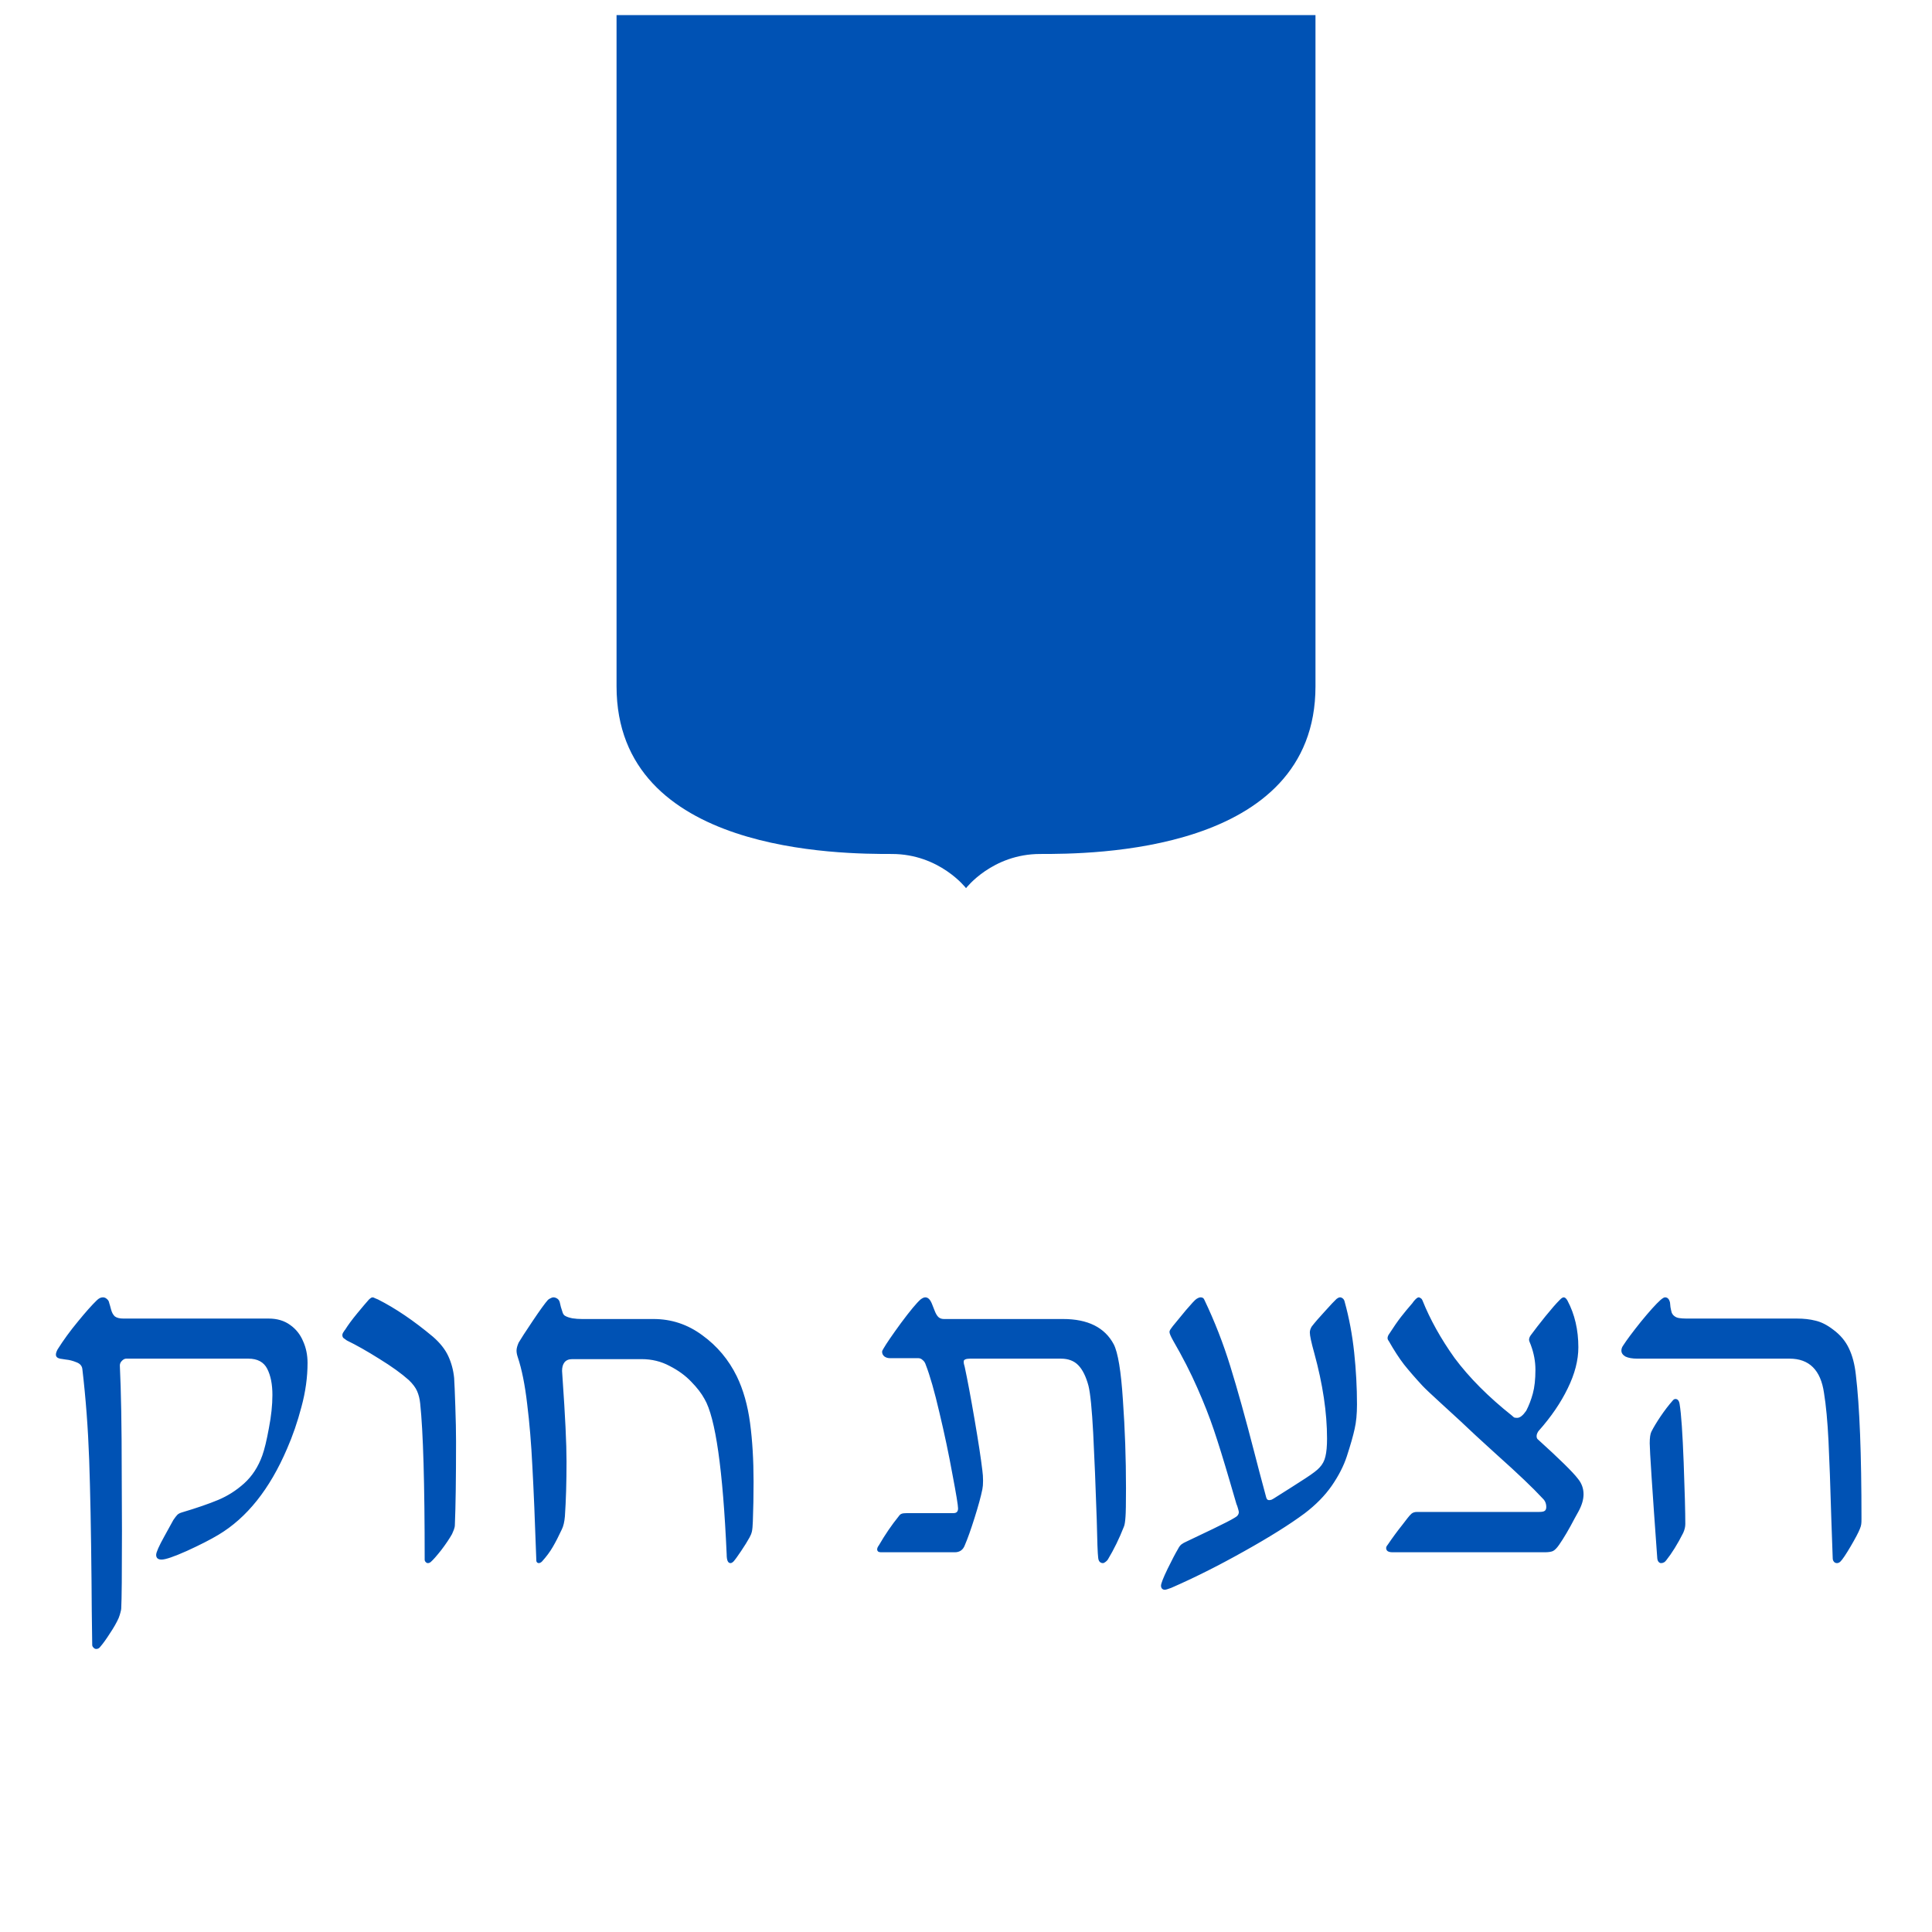
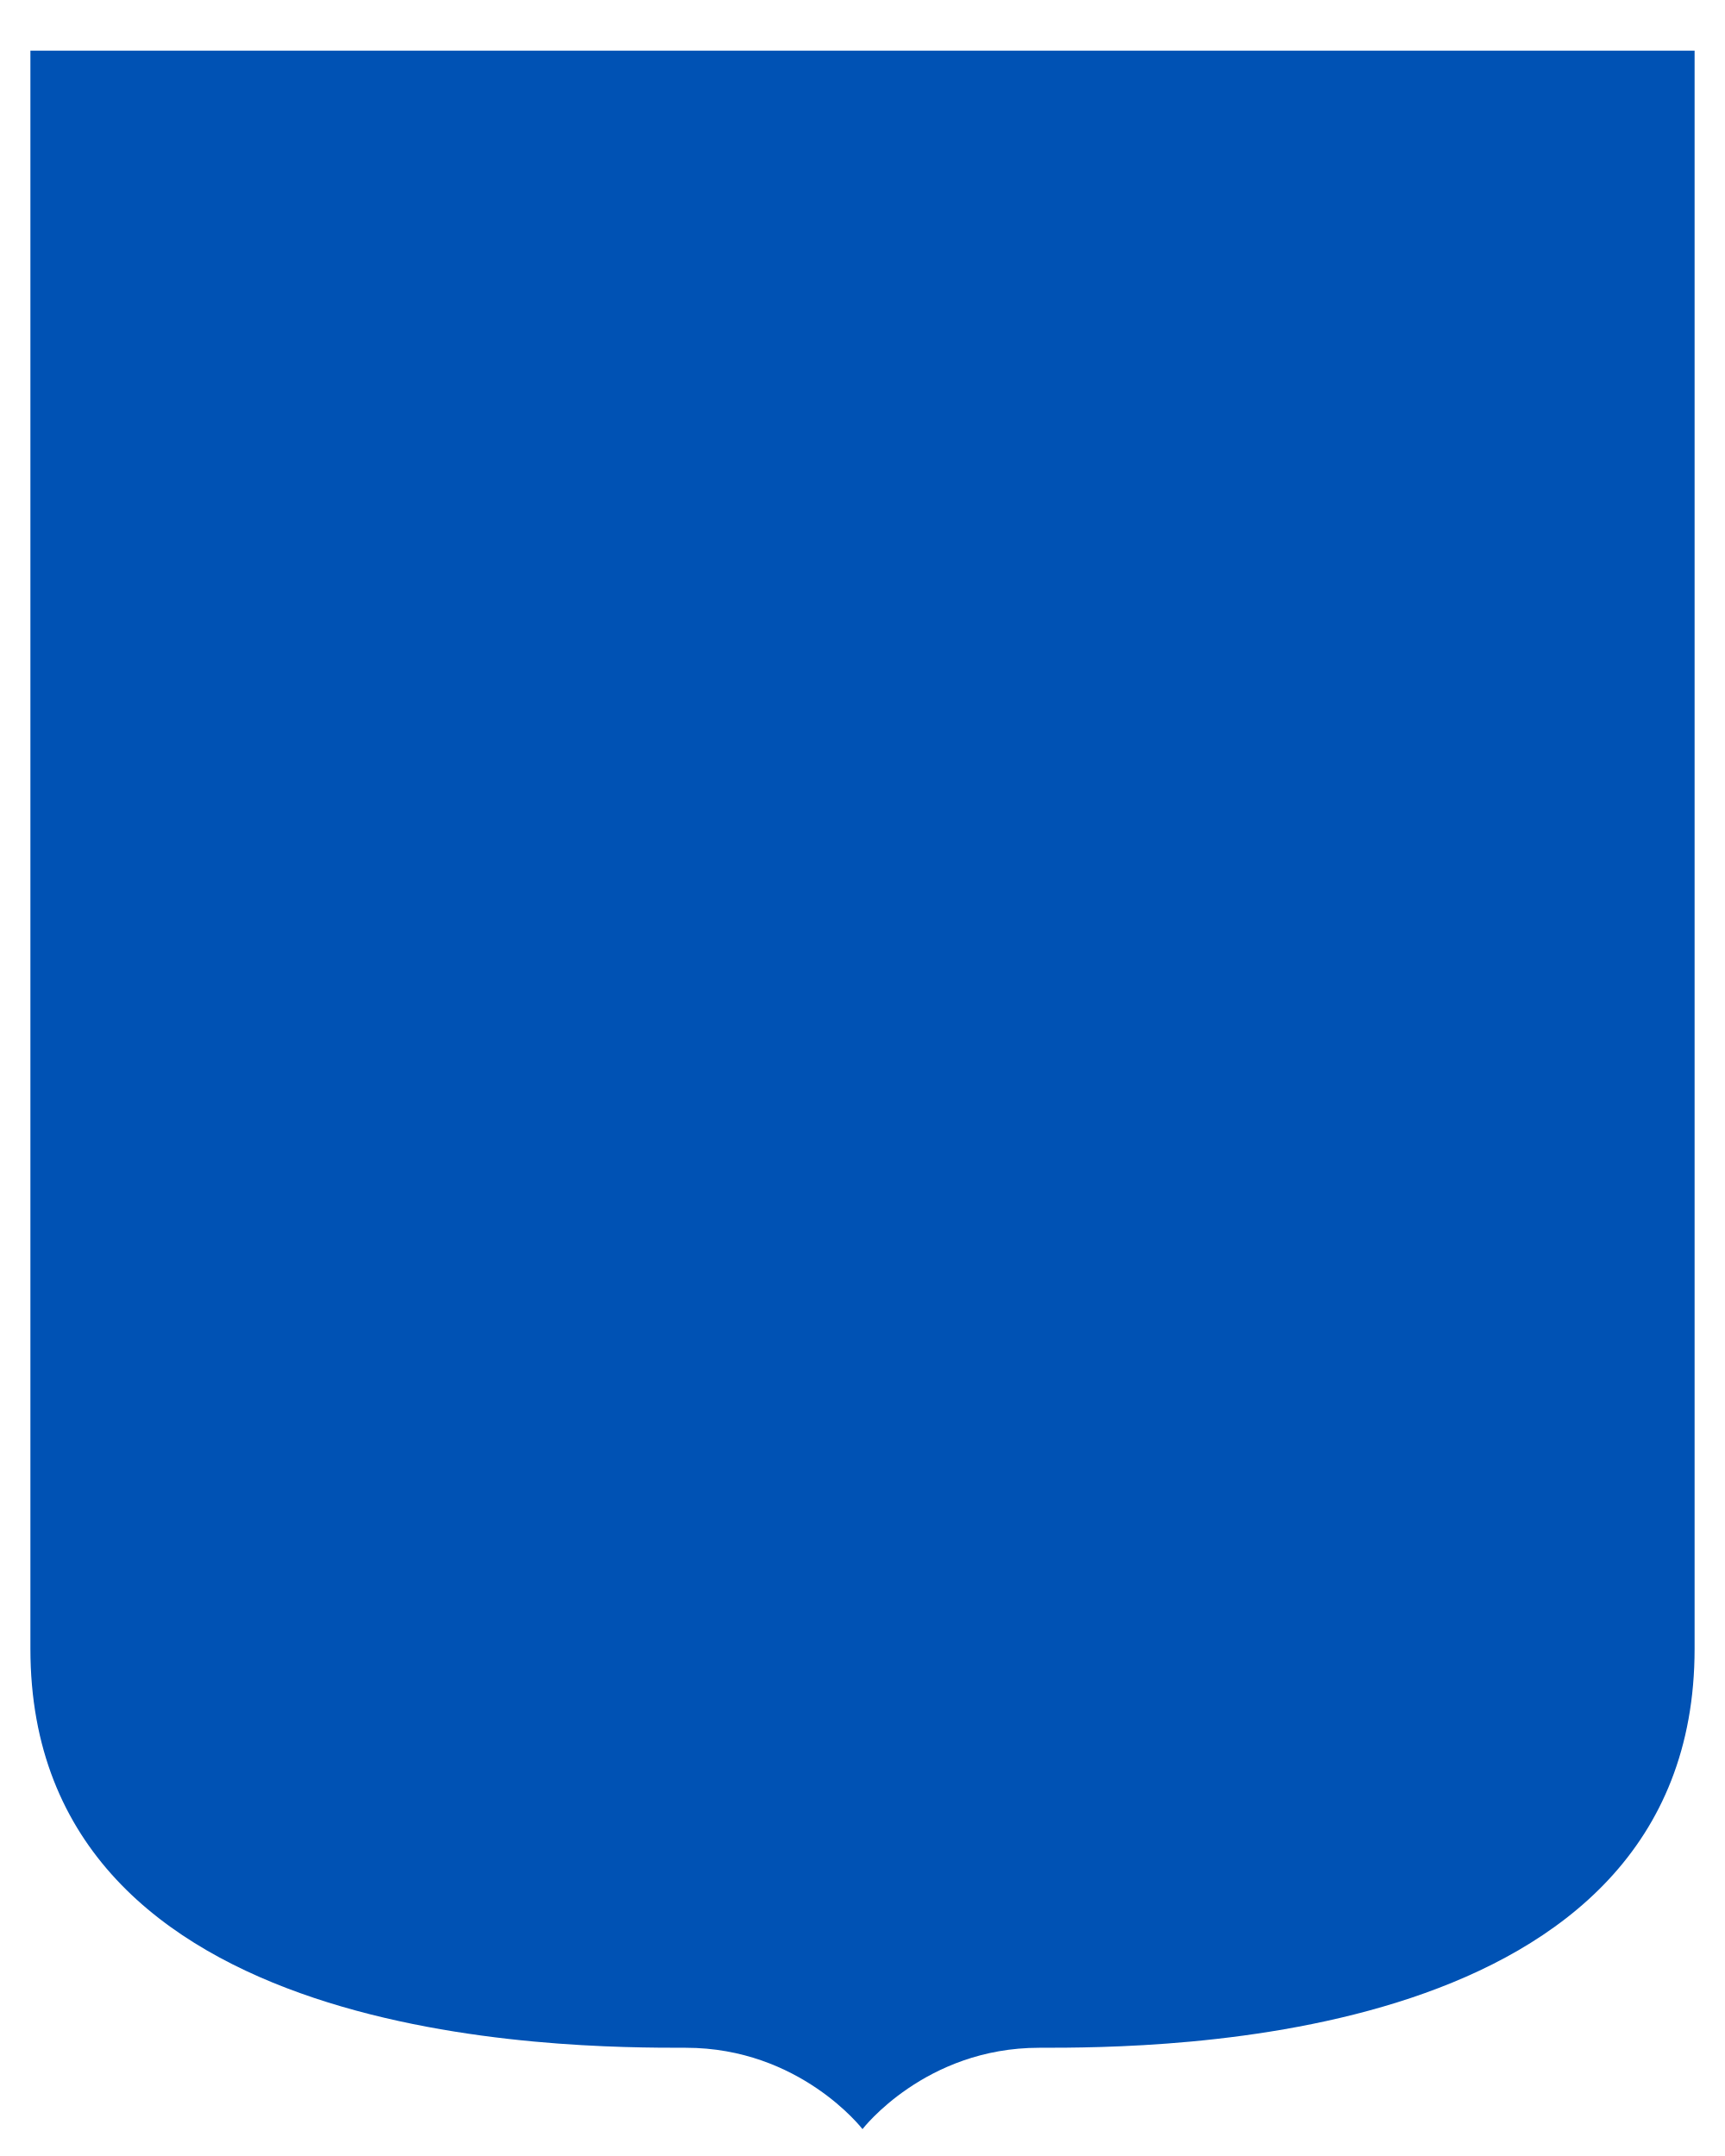
- <svg xmlns="http://www.w3.org/2000/svg" width="64" height="64" viewBox="0 0 64 64" fill="none">
-   <path fill-rule="evenodd" clip-rule="evenodd" d="M20.424 22.737V0.5H32.001H43.577V22.737C43.577 28.289 36.097 28.289 34.458 28.289C32.87 28.289 32.001 29.421 32.001 29.421C32.001 29.421 31.131 28.289 29.543 28.289C27.904 28.289 20.424 28.289 20.424 22.737Z" fill="#0052B4" />
-   <path d="M2.727 45.343C2.712 45.239 2.644 45.166 2.524 45.124C2.41 45.077 2.298 45.048 2.188 45.038C2.084 45.023 2.016 45.012 1.985 45.007C1.897 44.986 1.852 44.942 1.852 44.874C1.852 44.827 1.871 44.77 1.907 44.702C2.1 44.395 2.324 44.088 2.579 43.78C2.834 43.468 3.042 43.233 3.204 43.077C3.272 43.009 3.339 42.976 3.407 42.976C3.459 42.976 3.503 42.994 3.54 43.03C3.582 43.062 3.608 43.106 3.618 43.163C3.634 43.21 3.654 43.283 3.68 43.382C3.707 43.481 3.748 43.556 3.805 43.608C3.868 43.655 3.962 43.679 4.087 43.679H8.899C9.18 43.679 9.417 43.749 9.61 43.89C9.803 44.025 9.946 44.205 10.04 44.429C10.139 44.648 10.188 44.887 10.188 45.148C10.188 45.621 10.121 46.108 9.985 46.608C9.855 47.103 9.696 47.564 9.509 47.991C8.936 49.33 8.178 50.28 7.235 50.843C6.975 50.999 6.628 51.176 6.196 51.374C5.764 51.567 5.483 51.663 5.352 51.663C5.233 51.663 5.173 51.611 5.173 51.507C5.173 51.423 5.264 51.218 5.446 50.89C5.628 50.556 5.727 50.377 5.743 50.351C5.8 50.267 5.845 50.21 5.876 50.179C5.907 50.148 5.957 50.121 6.024 50.101C6.514 49.955 6.915 49.817 7.227 49.687C7.54 49.556 7.826 49.374 8.087 49.14C8.352 48.9 8.553 48.593 8.688 48.218C8.761 48.015 8.834 47.713 8.907 47.312C8.985 46.91 9.024 46.543 9.024 46.21C9.024 45.856 8.967 45.567 8.852 45.343C8.738 45.119 8.529 45.007 8.227 45.007H4.18C4.134 45.007 4.087 45.03 4.04 45.077C3.993 45.124 3.97 45.176 3.97 45.233C4.011 46.093 4.032 47.254 4.032 48.718L4.04 50.71C4.04 52.137 4.032 52.994 4.016 53.28C4.016 53.306 4.009 53.348 3.993 53.405C3.977 53.468 3.957 53.533 3.93 53.601C3.863 53.752 3.766 53.921 3.641 54.108C3.522 54.296 3.412 54.447 3.313 54.562C3.282 54.603 3.24 54.624 3.188 54.624C3.152 54.624 3.121 54.608 3.095 54.577C3.069 54.551 3.055 54.523 3.055 54.491C3.05 54.184 3.045 53.812 3.04 53.374C3.035 52.942 3.032 52.606 3.032 52.366C3.016 50.715 2.99 49.377 2.954 48.351C2.917 47.319 2.842 46.317 2.727 45.343ZM14.177 51.78C14.146 51.78 14.12 51.767 14.099 51.741C14.078 51.72 14.068 51.694 14.068 51.663C14.068 49.142 14.018 47.418 13.919 46.491C13.904 46.34 13.87 46.205 13.818 46.085C13.766 45.965 13.674 45.843 13.544 45.718C13.299 45.499 12.974 45.265 12.568 45.015C12.161 44.759 11.802 44.556 11.49 44.405C11.438 44.369 11.398 44.34 11.372 44.319C11.351 44.293 11.341 44.262 11.341 44.226C11.341 44.194 11.354 44.16 11.38 44.124C11.406 44.082 11.424 44.056 11.435 44.046C11.529 43.895 11.661 43.715 11.833 43.507C12.005 43.298 12.135 43.145 12.224 43.046C12.229 43.041 12.245 43.028 12.271 43.007C12.297 42.986 12.32 42.976 12.341 42.976C12.362 42.976 12.391 42.986 12.427 43.007C12.469 43.023 12.5 43.035 12.521 43.046C13.099 43.338 13.706 43.749 14.341 44.28C14.575 44.483 14.745 44.697 14.849 44.921C14.953 45.145 15.018 45.387 15.044 45.648C15.055 45.819 15.068 46.132 15.083 46.585C15.099 47.038 15.107 47.426 15.107 47.749C15.107 48.983 15.094 49.905 15.068 50.515C15.068 50.562 15.057 50.614 15.036 50.671C15.016 50.723 14.995 50.773 14.974 50.819C14.885 50.976 14.766 51.153 14.615 51.351C14.463 51.543 14.349 51.673 14.271 51.741C14.24 51.767 14.208 51.78 14.177 51.78ZM17.767 51.702C17.721 50.358 17.676 49.314 17.635 48.569C17.598 47.819 17.541 47.132 17.463 46.507C17.39 45.877 17.286 45.358 17.15 44.952C17.124 44.874 17.111 44.804 17.111 44.741C17.111 44.668 17.135 44.58 17.181 44.476C17.244 44.366 17.398 44.129 17.642 43.765C17.887 43.4 18.056 43.166 18.15 43.062C18.171 43.041 18.2 43.023 18.236 43.007C18.273 42.986 18.304 42.976 18.33 42.976C18.372 42.976 18.413 42.989 18.455 43.015C18.497 43.041 18.525 43.08 18.541 43.132C18.551 43.168 18.564 43.223 18.58 43.296C18.601 43.369 18.622 43.434 18.642 43.491C18.663 43.543 18.692 43.577 18.728 43.593C18.78 43.624 18.858 43.65 18.963 43.671C19.067 43.687 19.174 43.694 19.283 43.694H21.65C22.244 43.694 22.783 43.874 23.267 44.233C23.757 44.588 24.137 45.041 24.408 45.593C24.622 46.035 24.767 46.548 24.846 47.132C24.924 47.715 24.963 48.366 24.963 49.085C24.963 49.538 24.955 49.976 24.939 50.398C24.934 50.548 24.924 50.66 24.908 50.733C24.892 50.801 24.866 50.866 24.83 50.929C24.762 51.054 24.668 51.205 24.549 51.382C24.434 51.554 24.351 51.668 24.299 51.726C24.262 51.762 24.228 51.78 24.197 51.78C24.114 51.78 24.072 51.684 24.072 51.491C23.947 48.679 23.702 46.963 23.338 46.343C23.239 46.16 23.093 45.97 22.9 45.773C22.707 45.569 22.468 45.395 22.181 45.249C21.9 45.098 21.59 45.023 21.252 45.023H18.955C18.84 45.023 18.754 45.059 18.697 45.132C18.645 45.2 18.619 45.293 18.619 45.413L18.635 45.655C18.723 46.91 18.767 47.83 18.767 48.413C18.767 49.101 18.749 49.707 18.713 50.233C18.697 50.416 18.663 50.559 18.611 50.663C18.507 50.887 18.408 51.08 18.314 51.241C18.221 51.403 18.101 51.564 17.955 51.726C17.918 51.762 17.882 51.78 17.846 51.78C17.825 51.78 17.806 51.773 17.791 51.757C17.775 51.741 17.767 51.723 17.767 51.702ZM29.768 50.233C29.8 50.187 29.831 50.158 29.862 50.148C29.893 50.132 29.956 50.124 30.05 50.124H31.589C31.688 50.124 31.737 50.072 31.737 49.968C31.737 49.869 31.675 49.491 31.55 48.835C31.43 48.173 31.287 47.494 31.12 46.796C30.958 46.098 30.807 45.569 30.667 45.21C30.646 45.142 30.612 45.09 30.565 45.054C30.523 45.012 30.474 44.991 30.417 44.991H29.479C29.412 44.991 29.352 44.973 29.3 44.937C29.247 44.895 29.221 44.843 29.221 44.78C29.221 44.754 29.237 44.718 29.268 44.671C29.357 44.515 29.55 44.233 29.846 43.827C30.148 43.421 30.365 43.16 30.495 43.046C30.557 42.999 30.609 42.976 30.651 42.976C30.74 42.976 30.813 43.046 30.87 43.187C30.886 43.223 30.914 43.296 30.956 43.405C30.997 43.515 31.042 43.59 31.089 43.632C31.136 43.673 31.195 43.694 31.268 43.694H35.214C36.036 43.694 36.596 43.973 36.893 44.53C37.034 44.801 37.136 45.418 37.198 46.382C37.266 47.34 37.3 48.312 37.3 49.296C37.3 49.806 37.294 50.121 37.284 50.241C37.273 50.408 37.255 50.52 37.229 50.577C37.078 50.963 36.901 51.325 36.698 51.663C36.677 51.694 36.651 51.72 36.62 51.741C36.589 51.767 36.56 51.78 36.534 51.78C36.492 51.78 36.456 51.765 36.425 51.733C36.398 51.702 36.383 51.655 36.378 51.593C36.362 51.483 36.346 51.067 36.331 50.343C36.294 49.233 36.255 48.28 36.214 47.483C36.172 46.687 36.12 46.16 36.057 45.905C35.974 45.598 35.862 45.371 35.721 45.226C35.581 45.08 35.388 45.007 35.143 45.007H32.136C32.068 45.007 32.016 45.015 31.979 45.03C31.943 45.046 31.925 45.067 31.925 45.093C31.925 45.098 31.925 45.116 31.925 45.148C31.93 45.179 31.94 45.22 31.956 45.273C32.05 45.71 32.159 46.293 32.284 47.023C32.409 47.752 32.495 48.314 32.542 48.71C32.557 48.819 32.565 48.934 32.565 49.054C32.565 49.168 32.557 49.262 32.542 49.335C32.495 49.569 32.409 49.884 32.284 50.28C32.159 50.676 32.052 50.976 31.964 51.179C31.906 51.34 31.794 51.421 31.628 51.421H29.182C29.146 51.421 29.115 51.413 29.089 51.398C29.068 51.377 29.057 51.353 29.057 51.327C29.057 51.285 29.076 51.241 29.112 51.194C29.32 50.835 29.539 50.515 29.768 50.233ZM39.312 51.062C39.525 50.963 39.814 50.825 40.179 50.648C40.549 50.47 40.791 50.345 40.906 50.273C40.994 50.226 41.038 50.163 41.038 50.085C41.033 50.054 41.023 50.012 41.007 49.96C40.991 49.903 40.976 49.858 40.96 49.827L40.734 49.054C40.531 48.361 40.356 47.798 40.21 47.366C40.064 46.934 39.882 46.47 39.663 45.976C39.444 45.476 39.176 44.952 38.859 44.405C38.781 44.265 38.741 44.171 38.741 44.124C38.741 44.093 38.757 44.056 38.788 44.015C38.819 43.973 38.84 43.944 38.851 43.929C38.965 43.788 39.111 43.611 39.288 43.398C39.471 43.184 39.585 43.062 39.632 43.03C39.642 43.025 39.661 43.015 39.687 42.999C39.718 42.983 39.747 42.976 39.773 42.976C39.835 42.976 39.877 43.004 39.898 43.062C40.236 43.77 40.523 44.504 40.757 45.265C40.991 46.02 41.257 46.973 41.554 48.124C41.637 48.452 41.767 48.944 41.944 49.601C41.96 49.663 41.991 49.694 42.038 49.694C42.064 49.694 42.093 49.689 42.124 49.679C42.156 49.663 42.179 49.65 42.194 49.64C42.658 49.348 43.01 49.124 43.249 48.968C43.489 48.812 43.642 48.694 43.71 48.616C43.809 48.512 43.874 48.39 43.906 48.249C43.942 48.103 43.96 47.905 43.96 47.655C43.96 46.796 43.819 45.853 43.538 44.827C43.439 44.473 43.39 44.244 43.39 44.14C43.39 44.077 43.411 44.012 43.452 43.944C43.556 43.809 43.702 43.64 43.89 43.437C44.077 43.228 44.205 43.093 44.273 43.03C44.283 43.025 44.299 43.015 44.319 42.999C44.346 42.983 44.369 42.976 44.39 42.976C44.421 42.976 44.452 42.989 44.484 43.015C44.515 43.041 44.536 43.08 44.546 43.132C44.692 43.658 44.796 44.215 44.859 44.804C44.921 45.392 44.952 45.965 44.952 46.523C44.952 46.84 44.926 47.111 44.874 47.335C44.827 47.554 44.741 47.856 44.616 48.241C44.512 48.559 44.346 48.884 44.116 49.218C43.887 49.546 43.588 49.851 43.218 50.132C42.728 50.496 42.059 50.916 41.21 51.39C40.366 51.864 39.562 52.267 38.796 52.601C38.687 52.642 38.616 52.663 38.585 52.663C38.549 52.663 38.517 52.65 38.491 52.624C38.471 52.598 38.46 52.567 38.46 52.53C38.46 52.457 38.533 52.27 38.679 51.968C38.825 51.671 38.939 51.452 39.023 51.312C39.054 51.249 39.09 51.2 39.132 51.163C39.179 51.127 39.239 51.093 39.312 51.062ZM46.621 50.296C46.673 50.228 46.72 50.176 46.761 50.14C46.808 50.103 46.868 50.085 46.941 50.085H50.988C51.082 50.085 51.144 50.072 51.175 50.046C51.207 50.02 51.222 49.978 51.222 49.921C51.222 49.806 51.183 49.713 51.105 49.64C50.788 49.296 50.285 48.817 49.597 48.202L49.246 47.882C49.209 47.845 49.087 47.733 48.879 47.546C48.675 47.353 48.506 47.194 48.371 47.069C48.235 46.944 48.014 46.741 47.707 46.46C47.399 46.179 47.204 45.994 47.121 45.905C46.876 45.64 46.673 45.405 46.511 45.202C46.35 44.994 46.181 44.733 46.004 44.421C45.978 44.39 45.965 44.358 45.965 44.327C45.965 44.301 45.97 44.278 45.98 44.257C45.991 44.231 45.998 44.215 46.004 44.21C46.165 43.96 46.3 43.765 46.41 43.624C46.524 43.478 46.649 43.327 46.785 43.171C46.816 43.124 46.85 43.082 46.886 43.046C46.933 42.999 46.97 42.976 46.996 42.976C47.017 42.976 47.04 42.986 47.066 43.007C47.092 43.023 47.11 43.046 47.121 43.077C47.376 43.713 47.73 44.348 48.183 44.983C48.668 45.634 49.303 46.273 50.09 46.898C50.121 46.929 50.147 46.95 50.168 46.96C50.194 46.965 50.225 46.968 50.261 46.968C50.35 46.968 50.449 46.89 50.558 46.733C50.647 46.562 50.72 46.371 50.777 46.163C50.834 45.955 50.863 45.692 50.863 45.374C50.863 45.098 50.811 44.822 50.707 44.546C50.67 44.463 50.652 44.408 50.652 44.382C50.652 44.335 50.67 44.285 50.707 44.233C50.837 44.056 50.998 43.848 51.191 43.608C51.389 43.364 51.548 43.181 51.668 43.062C51.694 43.035 51.717 43.015 51.738 42.999C51.764 42.983 51.785 42.976 51.8 42.976C51.842 42.976 51.884 43.012 51.925 43.085C52.165 43.538 52.285 44.054 52.285 44.632C52.285 45.059 52.168 45.512 51.933 45.991C51.704 46.465 51.384 46.934 50.972 47.398C50.957 47.413 50.941 47.439 50.925 47.476C50.91 47.507 50.902 47.538 50.902 47.569C50.902 47.616 50.913 47.65 50.933 47.671C51.663 48.332 52.108 48.77 52.269 48.983C52.394 49.134 52.457 49.306 52.457 49.499C52.457 49.676 52.399 49.869 52.285 50.077L52.168 50.288C51.975 50.658 51.8 50.955 51.644 51.179C51.571 51.283 51.504 51.351 51.441 51.382C51.379 51.408 51.288 51.421 51.168 51.421H46.136C46.058 51.421 46.001 51.408 45.965 51.382C45.933 51.356 45.918 51.322 45.918 51.28C45.918 51.259 45.923 51.241 45.933 51.226C45.944 51.205 45.954 51.189 45.965 51.179C46.131 50.934 46.29 50.718 46.441 50.53L46.621 50.296ZM60.422 46.14C60.313 45.384 59.932 45.007 59.281 45.007H54.242C54.071 45.007 53.938 44.983 53.844 44.937C53.755 44.884 53.711 44.819 53.711 44.741C53.711 44.684 53.729 44.629 53.766 44.577C53.886 44.39 54.084 44.124 54.36 43.78C54.641 43.437 54.857 43.197 55.008 43.062C55.076 43.004 55.125 42.976 55.156 42.976C55.24 42.976 55.294 43.033 55.321 43.148C55.326 43.179 55.331 43.228 55.336 43.296C55.346 43.358 55.36 43.418 55.375 43.476C55.396 43.528 55.425 43.567 55.461 43.593C55.503 43.629 55.557 43.653 55.625 43.663C55.693 43.673 55.774 43.679 55.867 43.679H59.524C59.753 43.679 59.959 43.702 60.141 43.749C60.328 43.791 60.524 43.89 60.727 44.046C60.961 44.218 61.136 44.426 61.25 44.671C61.365 44.91 61.44 45.2 61.477 45.538C61.602 46.58 61.664 48.171 61.664 50.312C61.664 50.39 61.662 50.45 61.656 50.491C61.651 50.533 61.636 50.585 61.61 50.648C61.563 50.767 61.461 50.96 61.305 51.226C61.149 51.491 61.037 51.658 60.969 51.726C60.932 51.762 60.893 51.78 60.852 51.78C60.81 51.78 60.776 51.765 60.75 51.733C60.724 51.702 60.711 51.663 60.711 51.616L60.664 50.296C60.633 49.218 60.602 48.361 60.571 47.726C60.539 47.085 60.49 46.556 60.422 46.14ZM54.649 47.812C54.649 47.629 54.667 47.502 54.703 47.429C54.776 47.283 54.878 47.114 55.008 46.921C55.138 46.728 55.276 46.548 55.422 46.382C55.448 46.356 55.474 46.343 55.5 46.343C55.578 46.343 55.625 46.403 55.641 46.523C55.693 46.835 55.737 47.478 55.774 48.452C55.81 49.421 55.828 50.098 55.828 50.483C55.828 50.577 55.805 50.676 55.758 50.78C55.571 51.15 55.383 51.452 55.196 51.687C55.169 51.723 55.143 51.746 55.117 51.757C55.091 51.773 55.06 51.78 55.024 51.78C54.992 51.78 54.964 51.765 54.938 51.733C54.917 51.707 54.904 51.668 54.899 51.616C54.732 49.309 54.649 48.041 54.649 47.812Z" fill="#0052B4" />
+ <svg xmlns="http://www.w3.org/2000/svg" width="24" height="30" viewBox="0 0 24 30" fill="none">
+   <path fill-rule="evenodd" clip-rule="evenodd" d="M0.423 22.942V0.705H12H23.577V22.942C23.577 28.494 16.096 28.494 14.458 28.494C12.87 28.494 12 29.626 12 29.626C12 29.626 11.13 28.494 9.542 28.494C7.904 28.494 0.423 28.494 0.423 22.942Z" fill="#0052B4" />
</svg>
